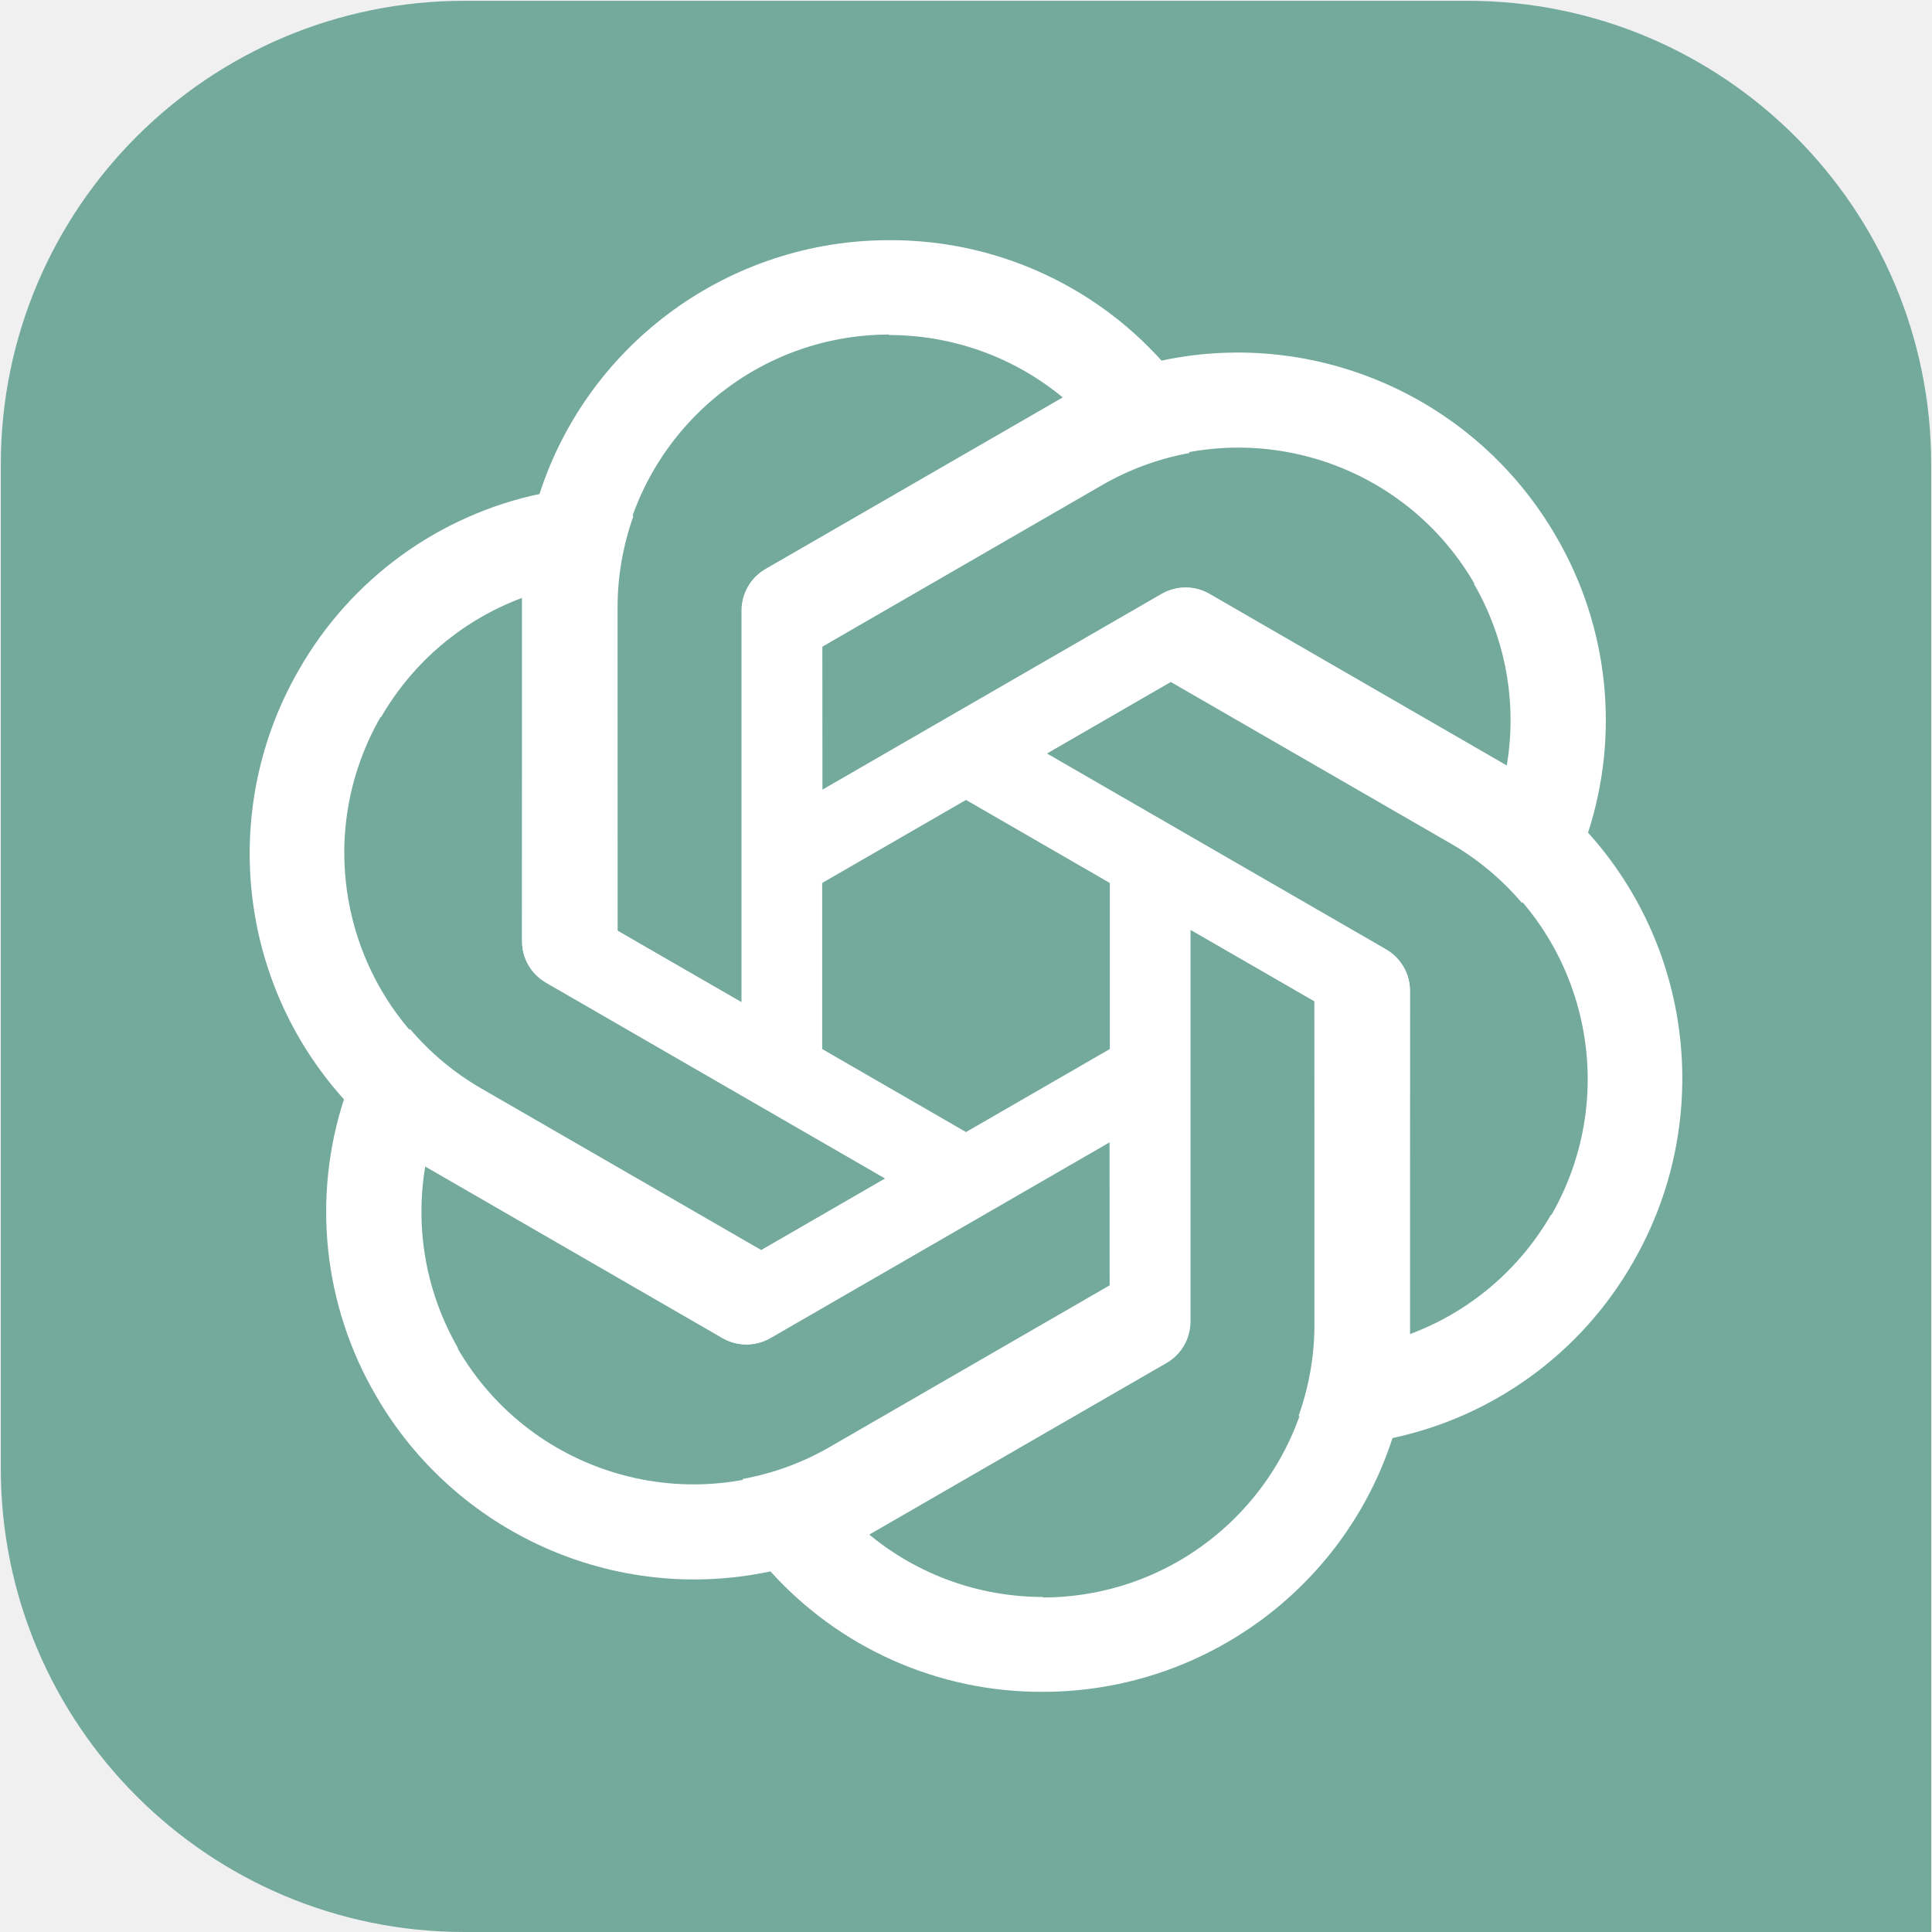
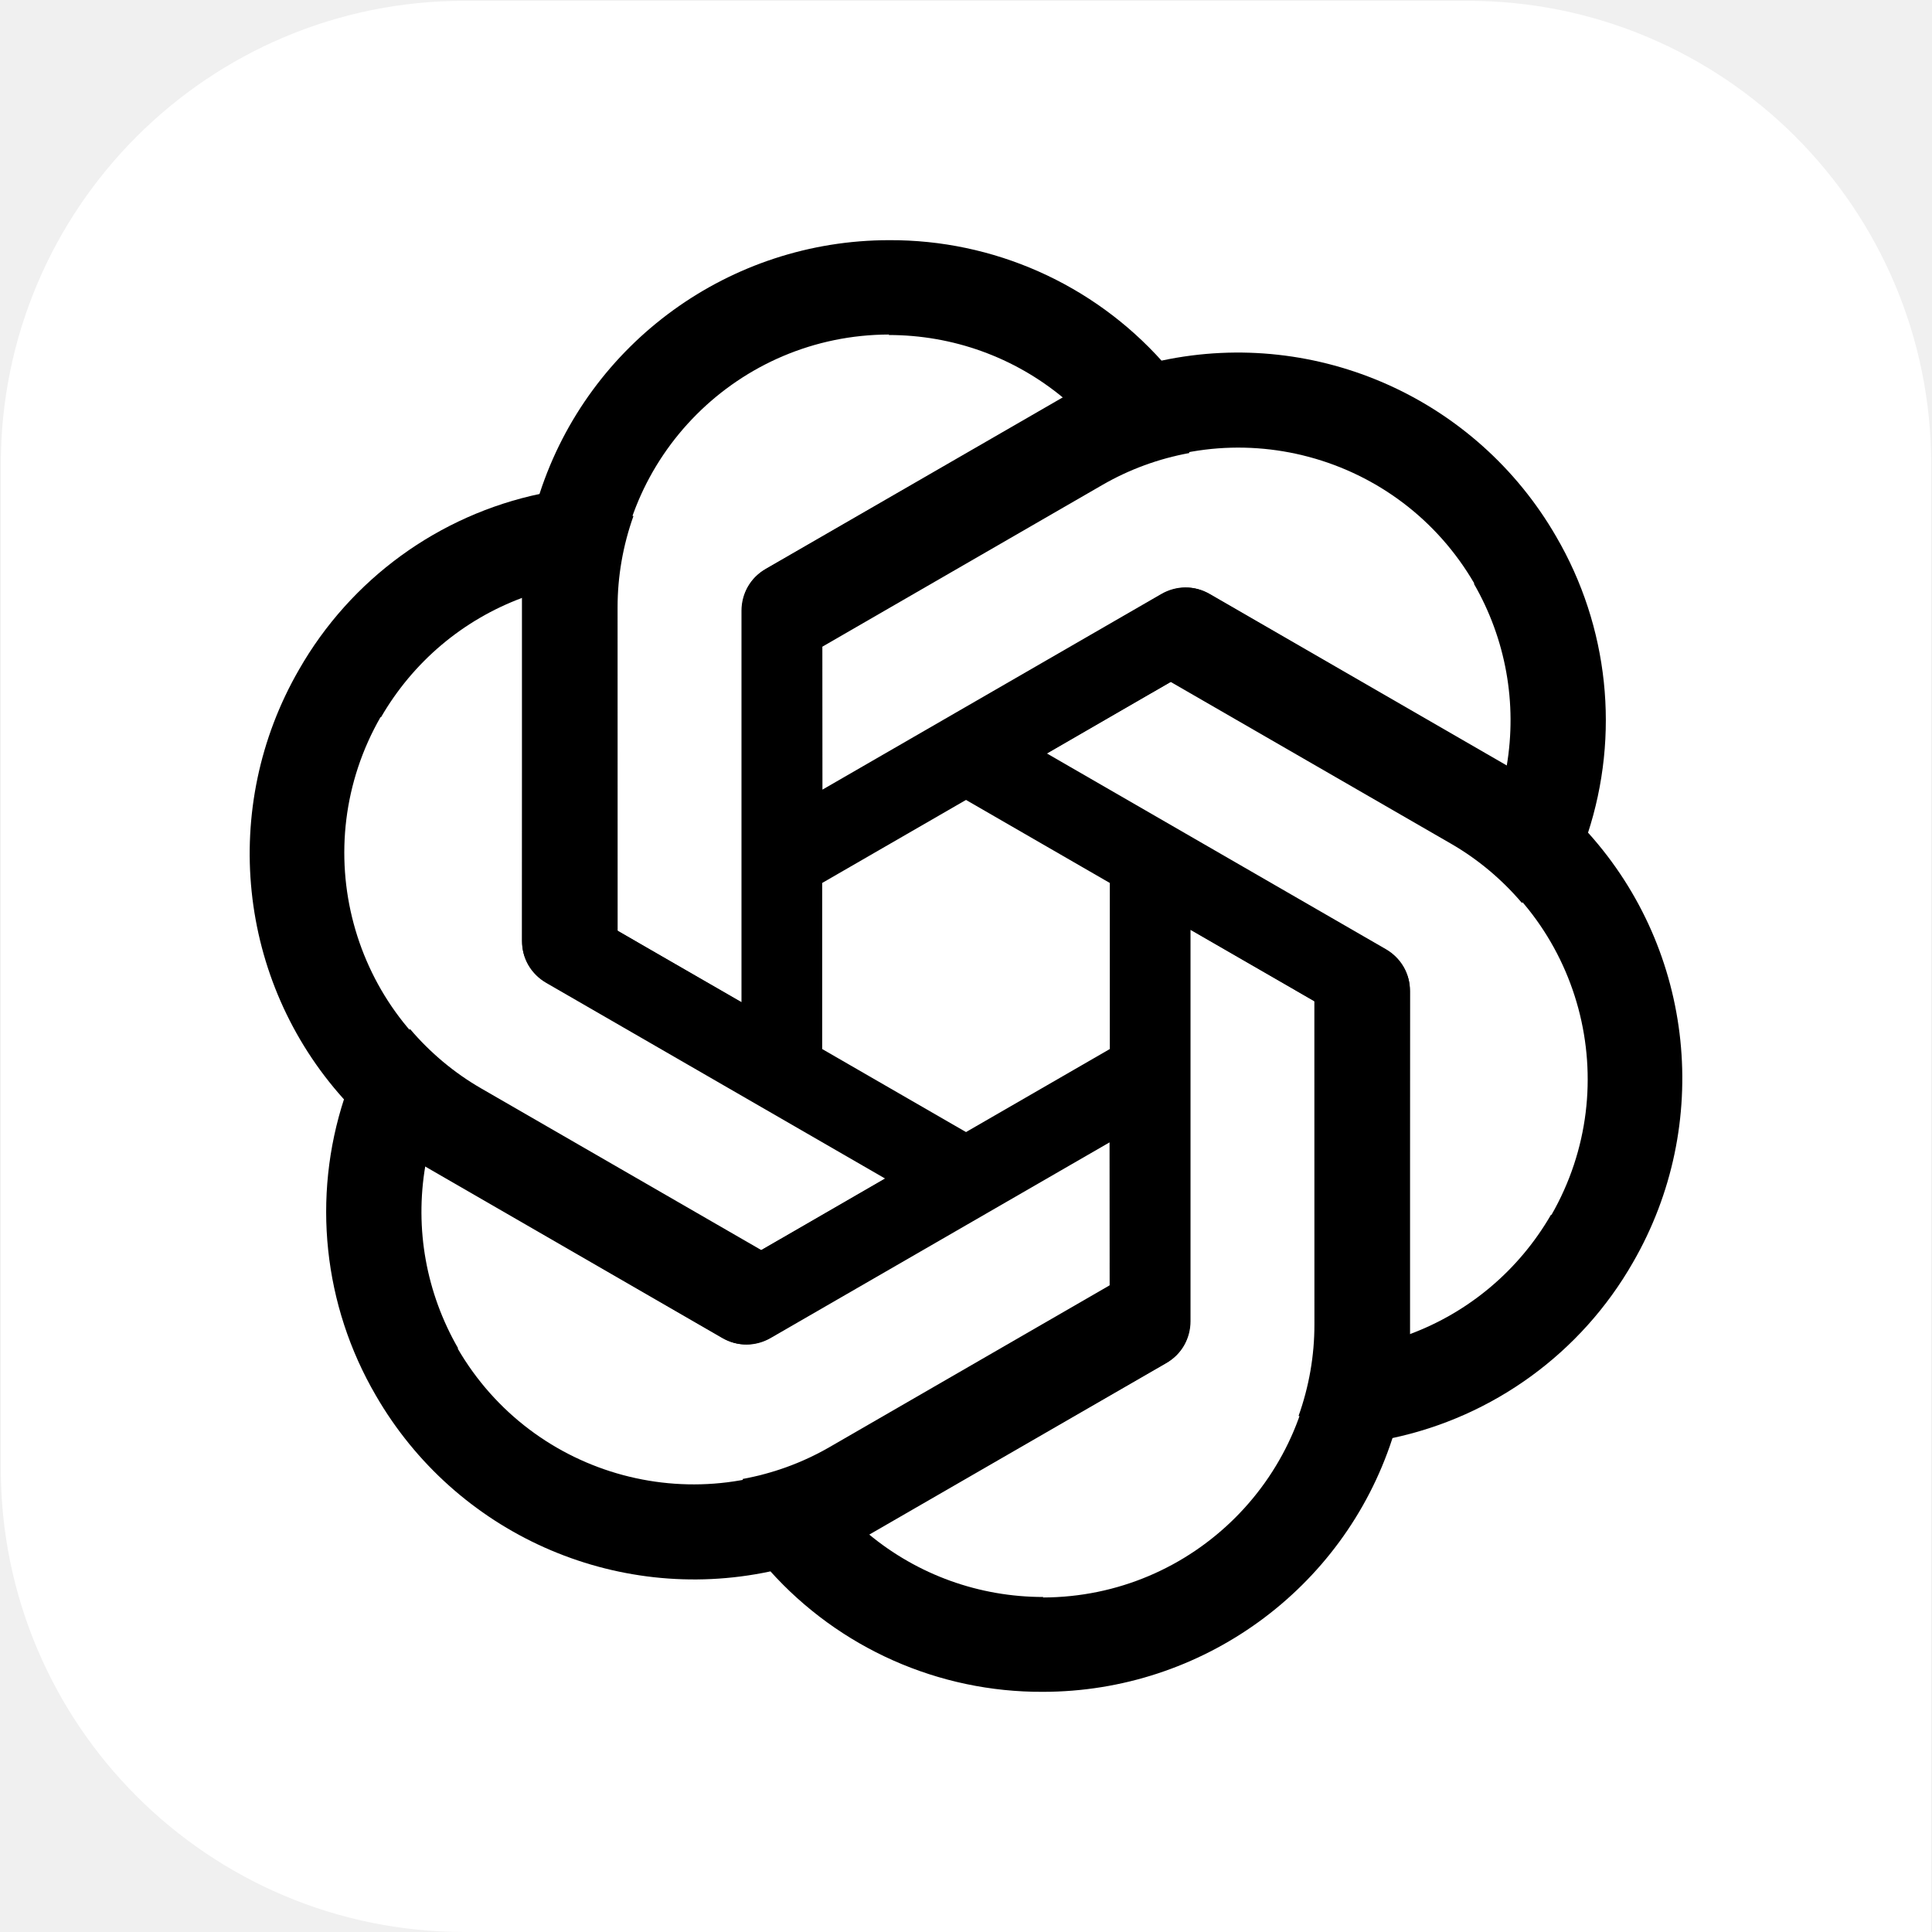
<svg xmlns="http://www.w3.org/2000/svg" xmlns:xlink="http://www.w3.org/1999/xlink" viewBox="0 0 2406 2406">
-   <path d="M1 578.4C1 259.5 259.5 1 578.4 1h1249.1c319 0 577.5 258.5 577.5 577.4V2406H578.4C259.5 2406 1 2147.5 1 1828.6V578.4z" fill="#74aa9c" />
-   <path id="a" d="M1107.3 299.1c-197.999 0-373.9 127.3-435.2 315.3L650 743.5v427.9c0 21.4 11 40.4 29.4 51.4l344.5 198.515V833.3h.1v-27.9L1372.7 604c33.715-19.52 70.44-32.857 108.47-39.828L1447.6 450.3C1361 353.5 1237.1 298.5 1107.3 299.1zm0 117.5-.6.6c79.699 0 156.3 27.5 217.6 78.4-2.5 1.2-7.4 4.3-11 6.1L952.8 709.3c-18.4 10.4-29.4 30-29.4 51.4V1248l-155.1-89.4V755.8c-.1-187.099 151.601-338.9 339-339.2z" fill="#fff" />
+   <path d="M1 578.4C1 259.5 259.5 1 578.4 1h1249.1c319 0 577.5 258.5 577.5 577.4V2406H578.4C259.5 2406 1 2147.5 1 1828.6V578.4z" fill="#ffffff" />
+   <path id="a" d="M1107.3 299.1c-197.999 0-373.9 127.3-435.2 315.3L650 743.5v427.9c0 21.4 11 40.4 29.4 51.4l344.5 198.515V833.3h.1v-27.9L1372.7 604c33.715-19.52 70.44-32.857 108.47-39.828L1447.6 450.3C1361 353.5 1237.1 298.5 1107.3 299.1zm0 117.5-.6.6c79.699 0 156.3 27.5 217.6 78.4-2.5 1.2-7.4 4.3-11 6.1L952.8 709.3c-18.4 10.4-29.4 30-29.4 51.4V1248l-155.1-89.4V755.8c-.1-187.099 151.601-338.9 339-339.2z" fill="#000000" />
  <use xlink:href="#a" transform="rotate(60 1203 1203)" />
  <use xlink:href="#a" transform="rotate(120 1203 1203)" />
  <use xlink:href="#a" transform="rotate(180 1203 1203)" />
  <use xlink:href="#a" transform="rotate(240 1203 1203)" />
  <use xlink:href="#a" transform="rotate(300 1203 1203)" />
</svg>
